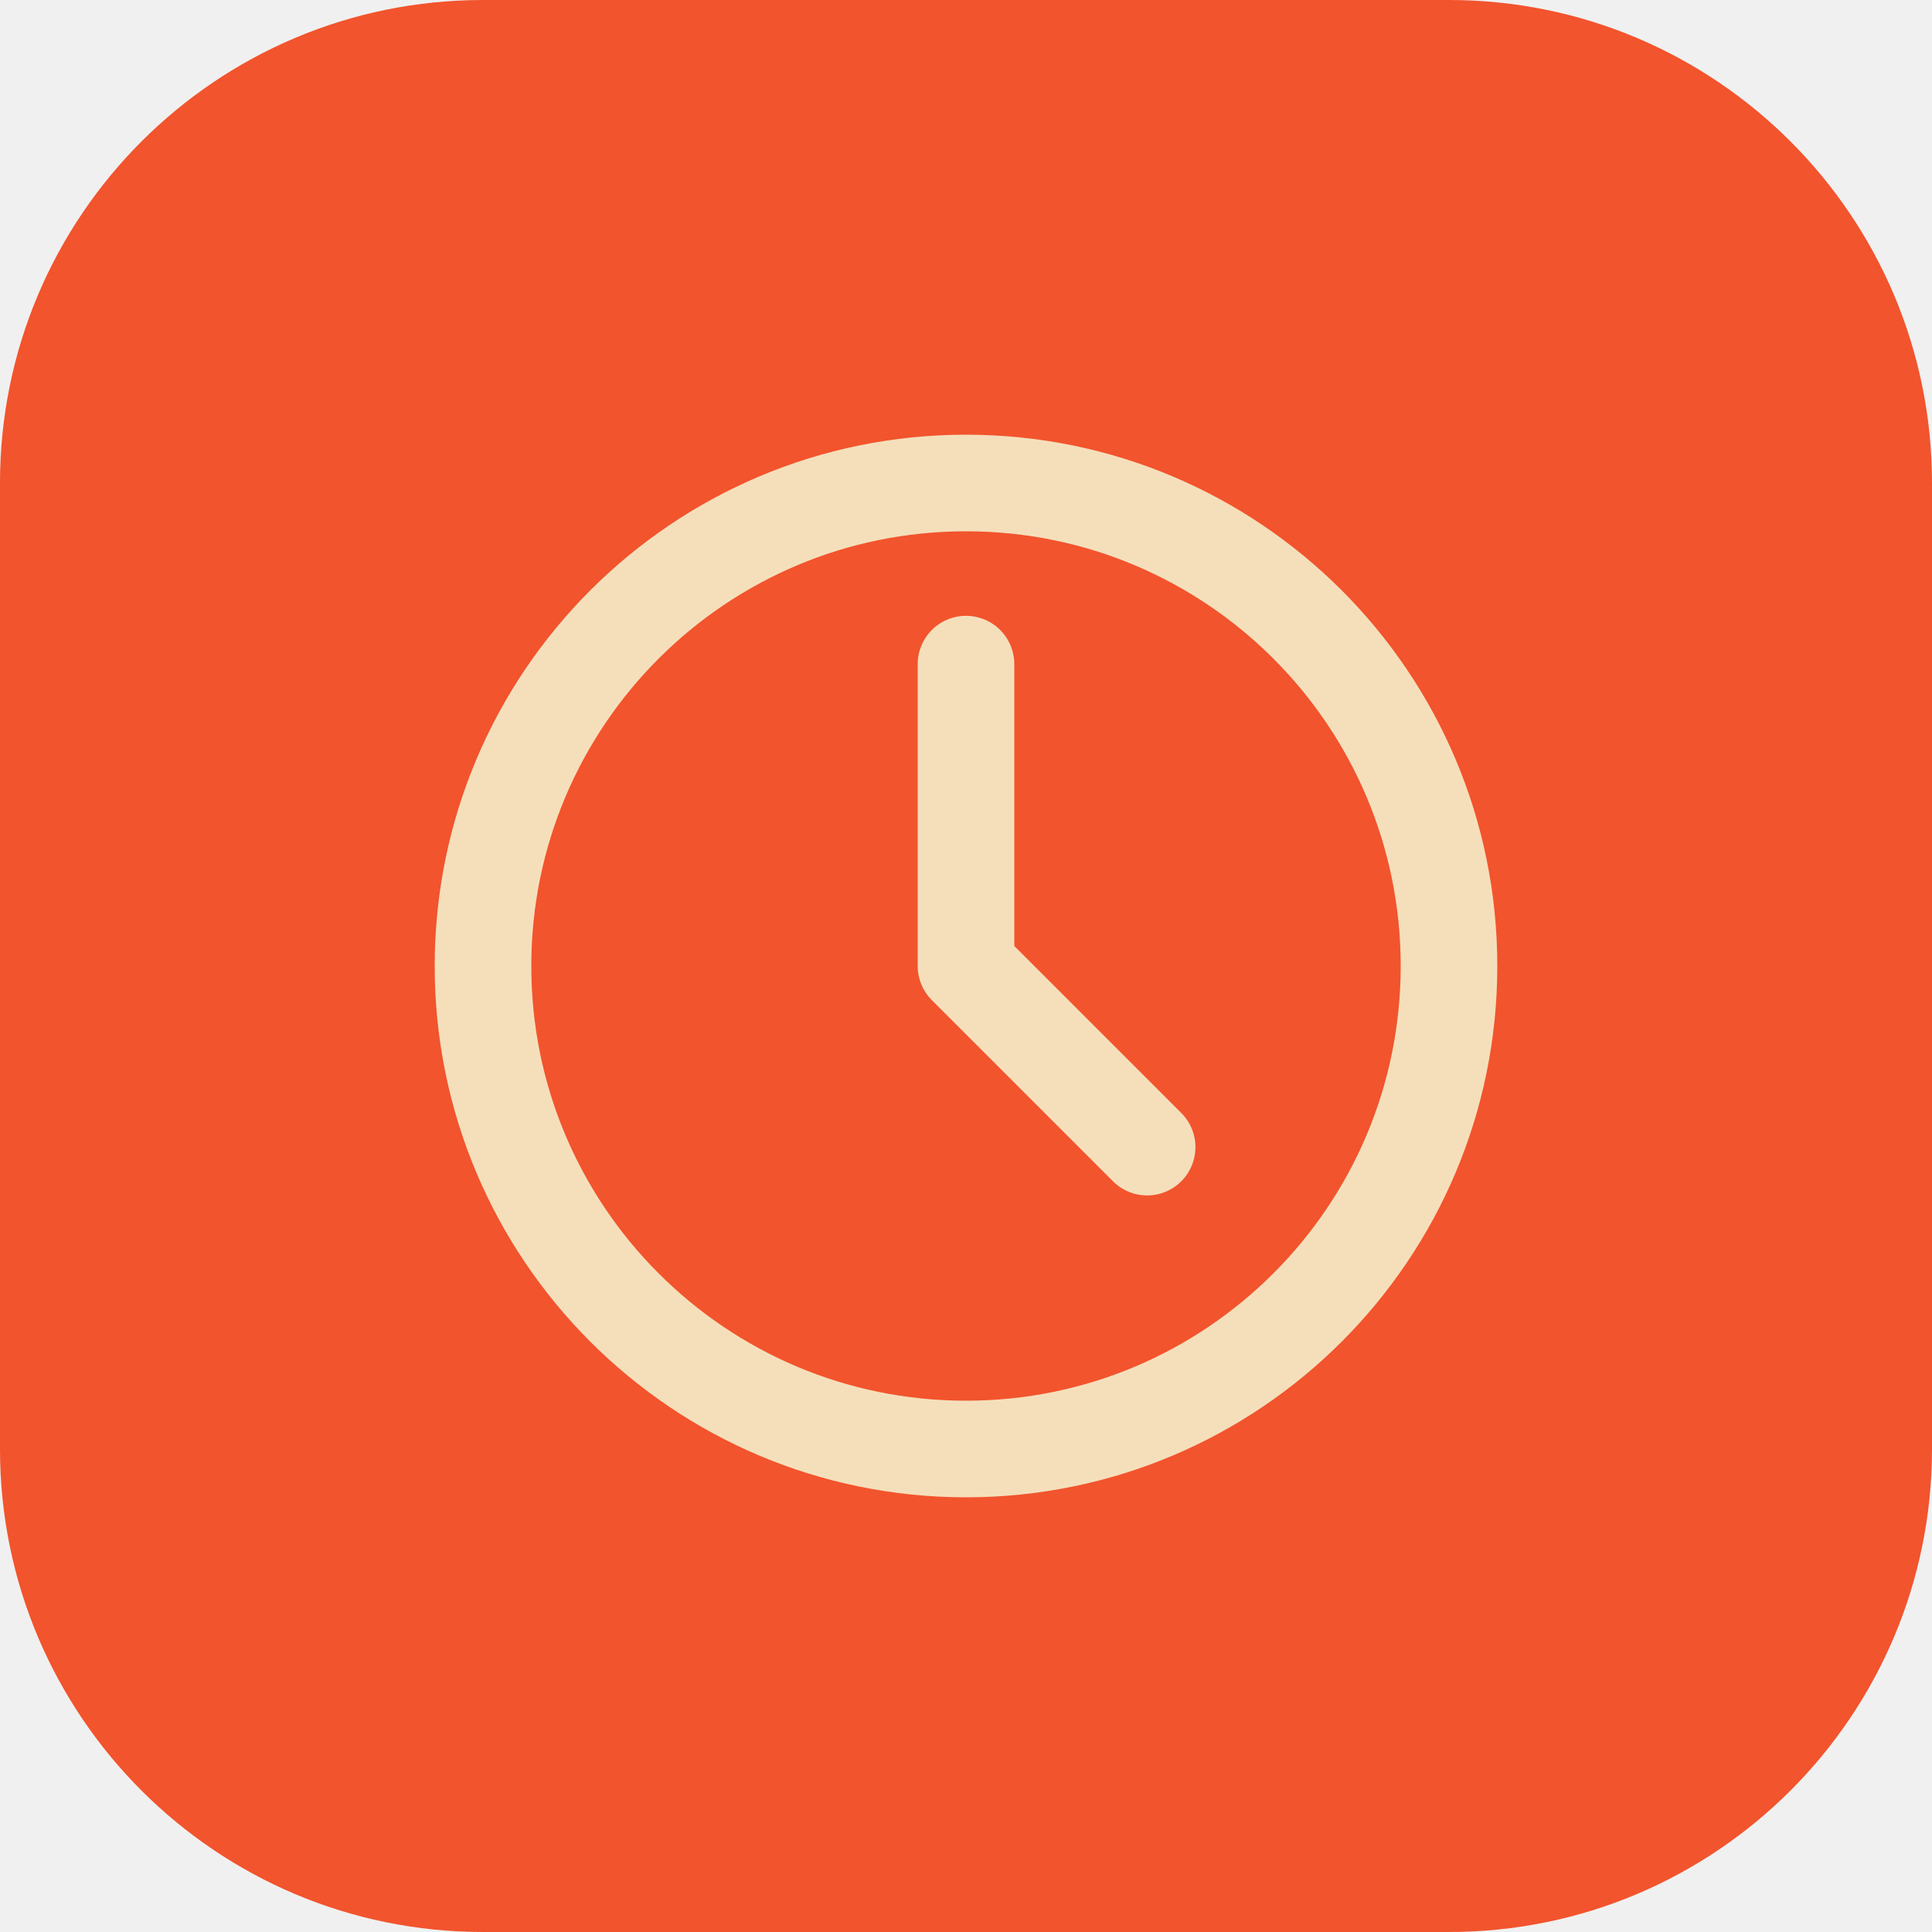
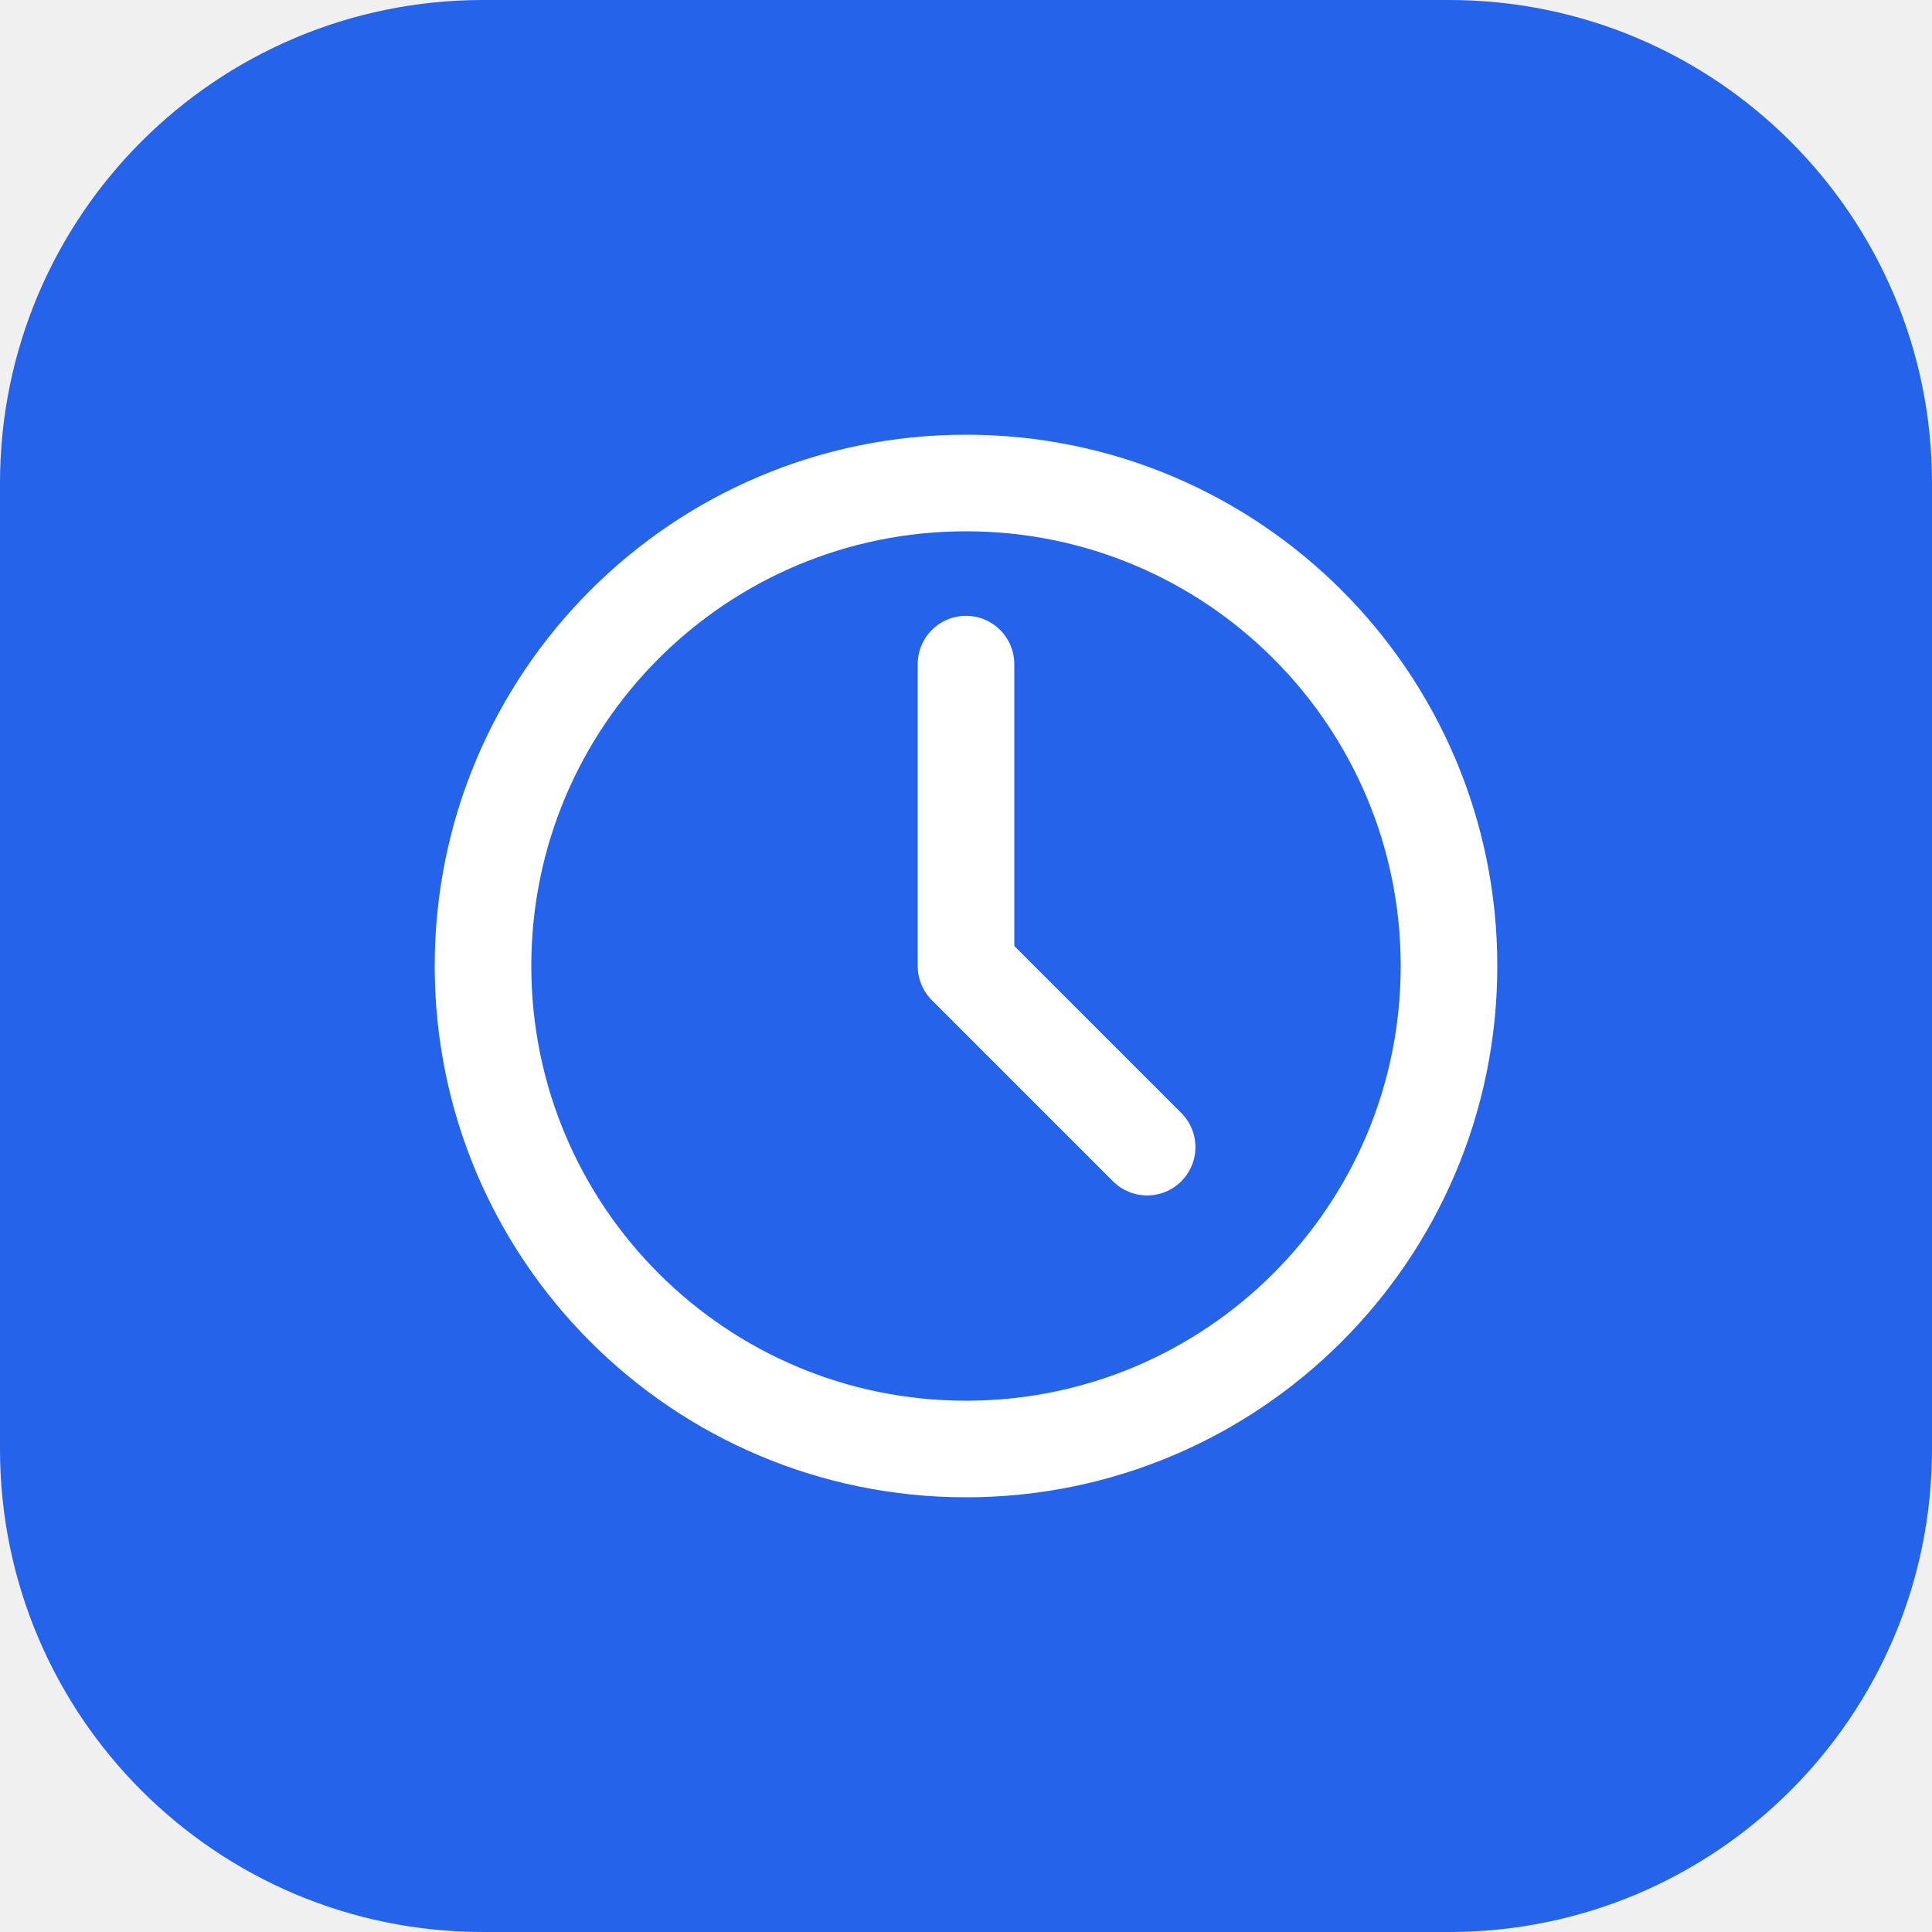
<svg xmlns="http://www.w3.org/2000/svg" width="32" height="32" viewBox="0 0 32 32" fill="none">
-   <rect width="32" height="32" rx="8" fill="#F2542D" />
-   <circle cx="16" cy="16" r="8" stroke="#F5DFBB" stroke-width="1.6" />
-   <path d="M16 11v5l3 3" stroke="#F5DFBB" stroke-width="1.6" stroke-linecap="round" stroke-linejoin="round" />
+   <rect width="32" height="32" rx="8" fill="#2563EB" />
+   <circle cx="16" cy="16" r="8" stroke="#FFFFFF" stroke-width="1.6" />
+   <path d="M16 11v5l3 3" stroke="#FFFFFF" stroke-width="1.6" stroke-linecap="round" stroke-linejoin="round" />
</svg>
